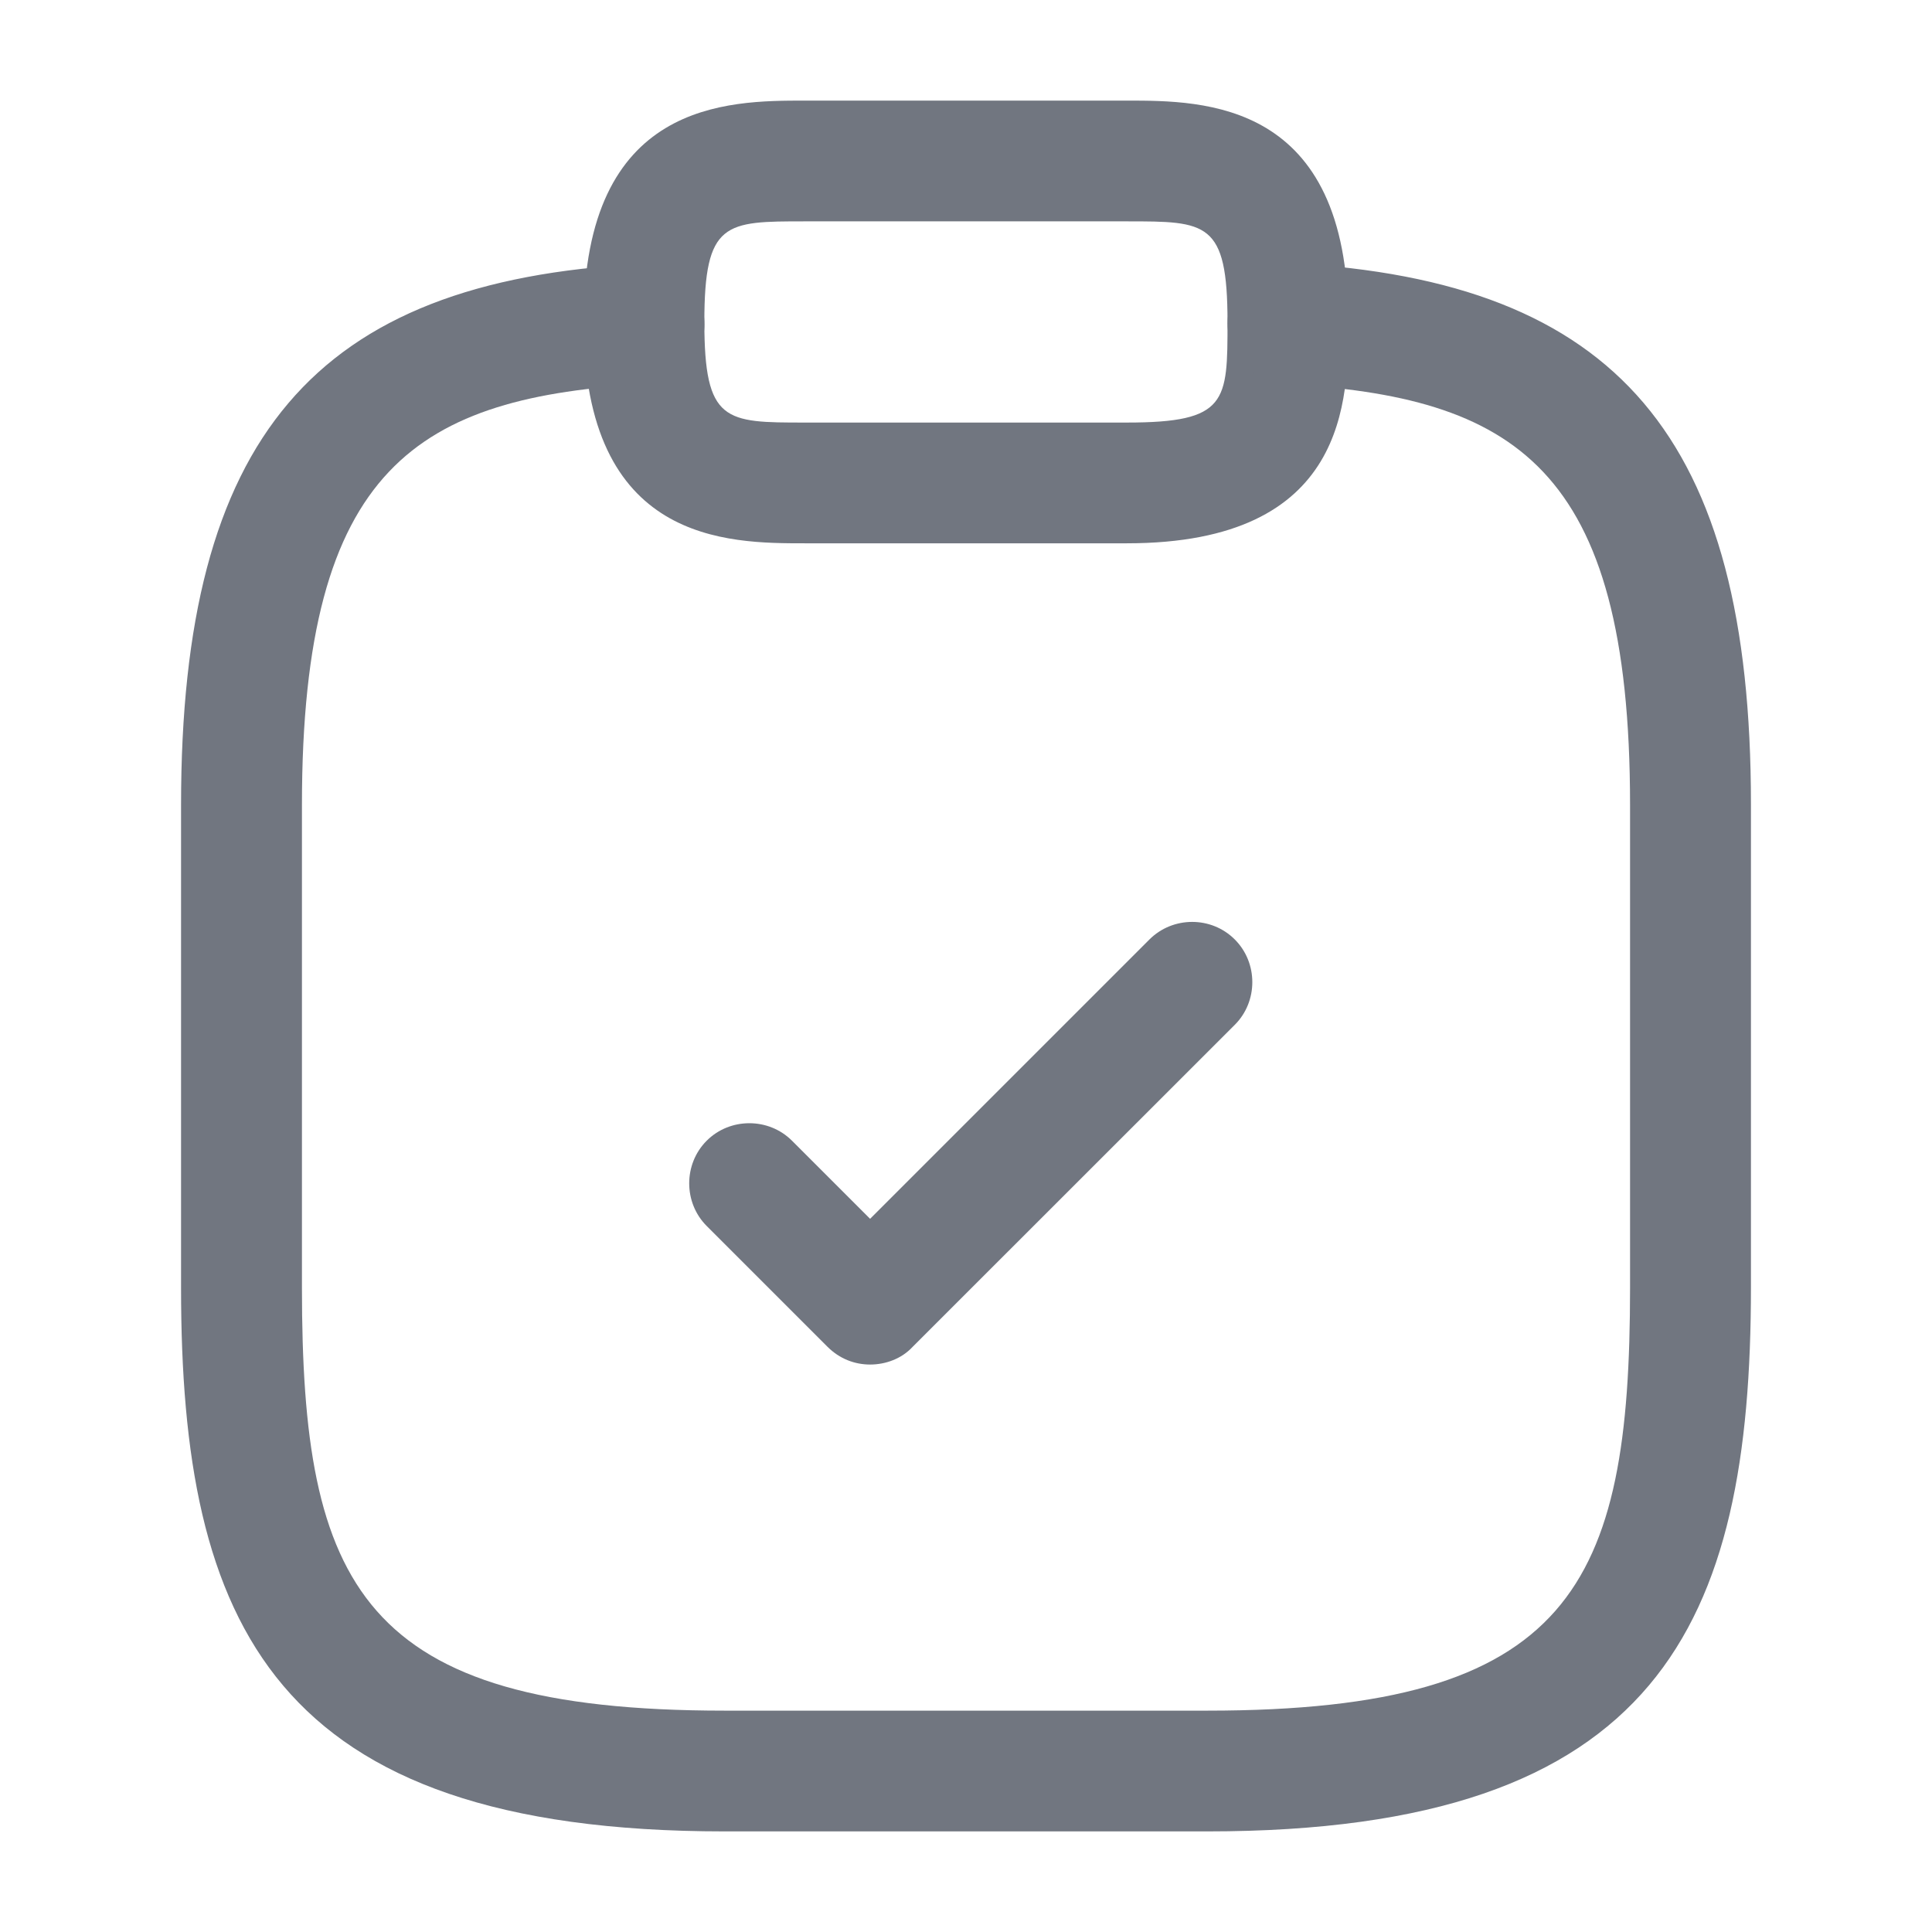
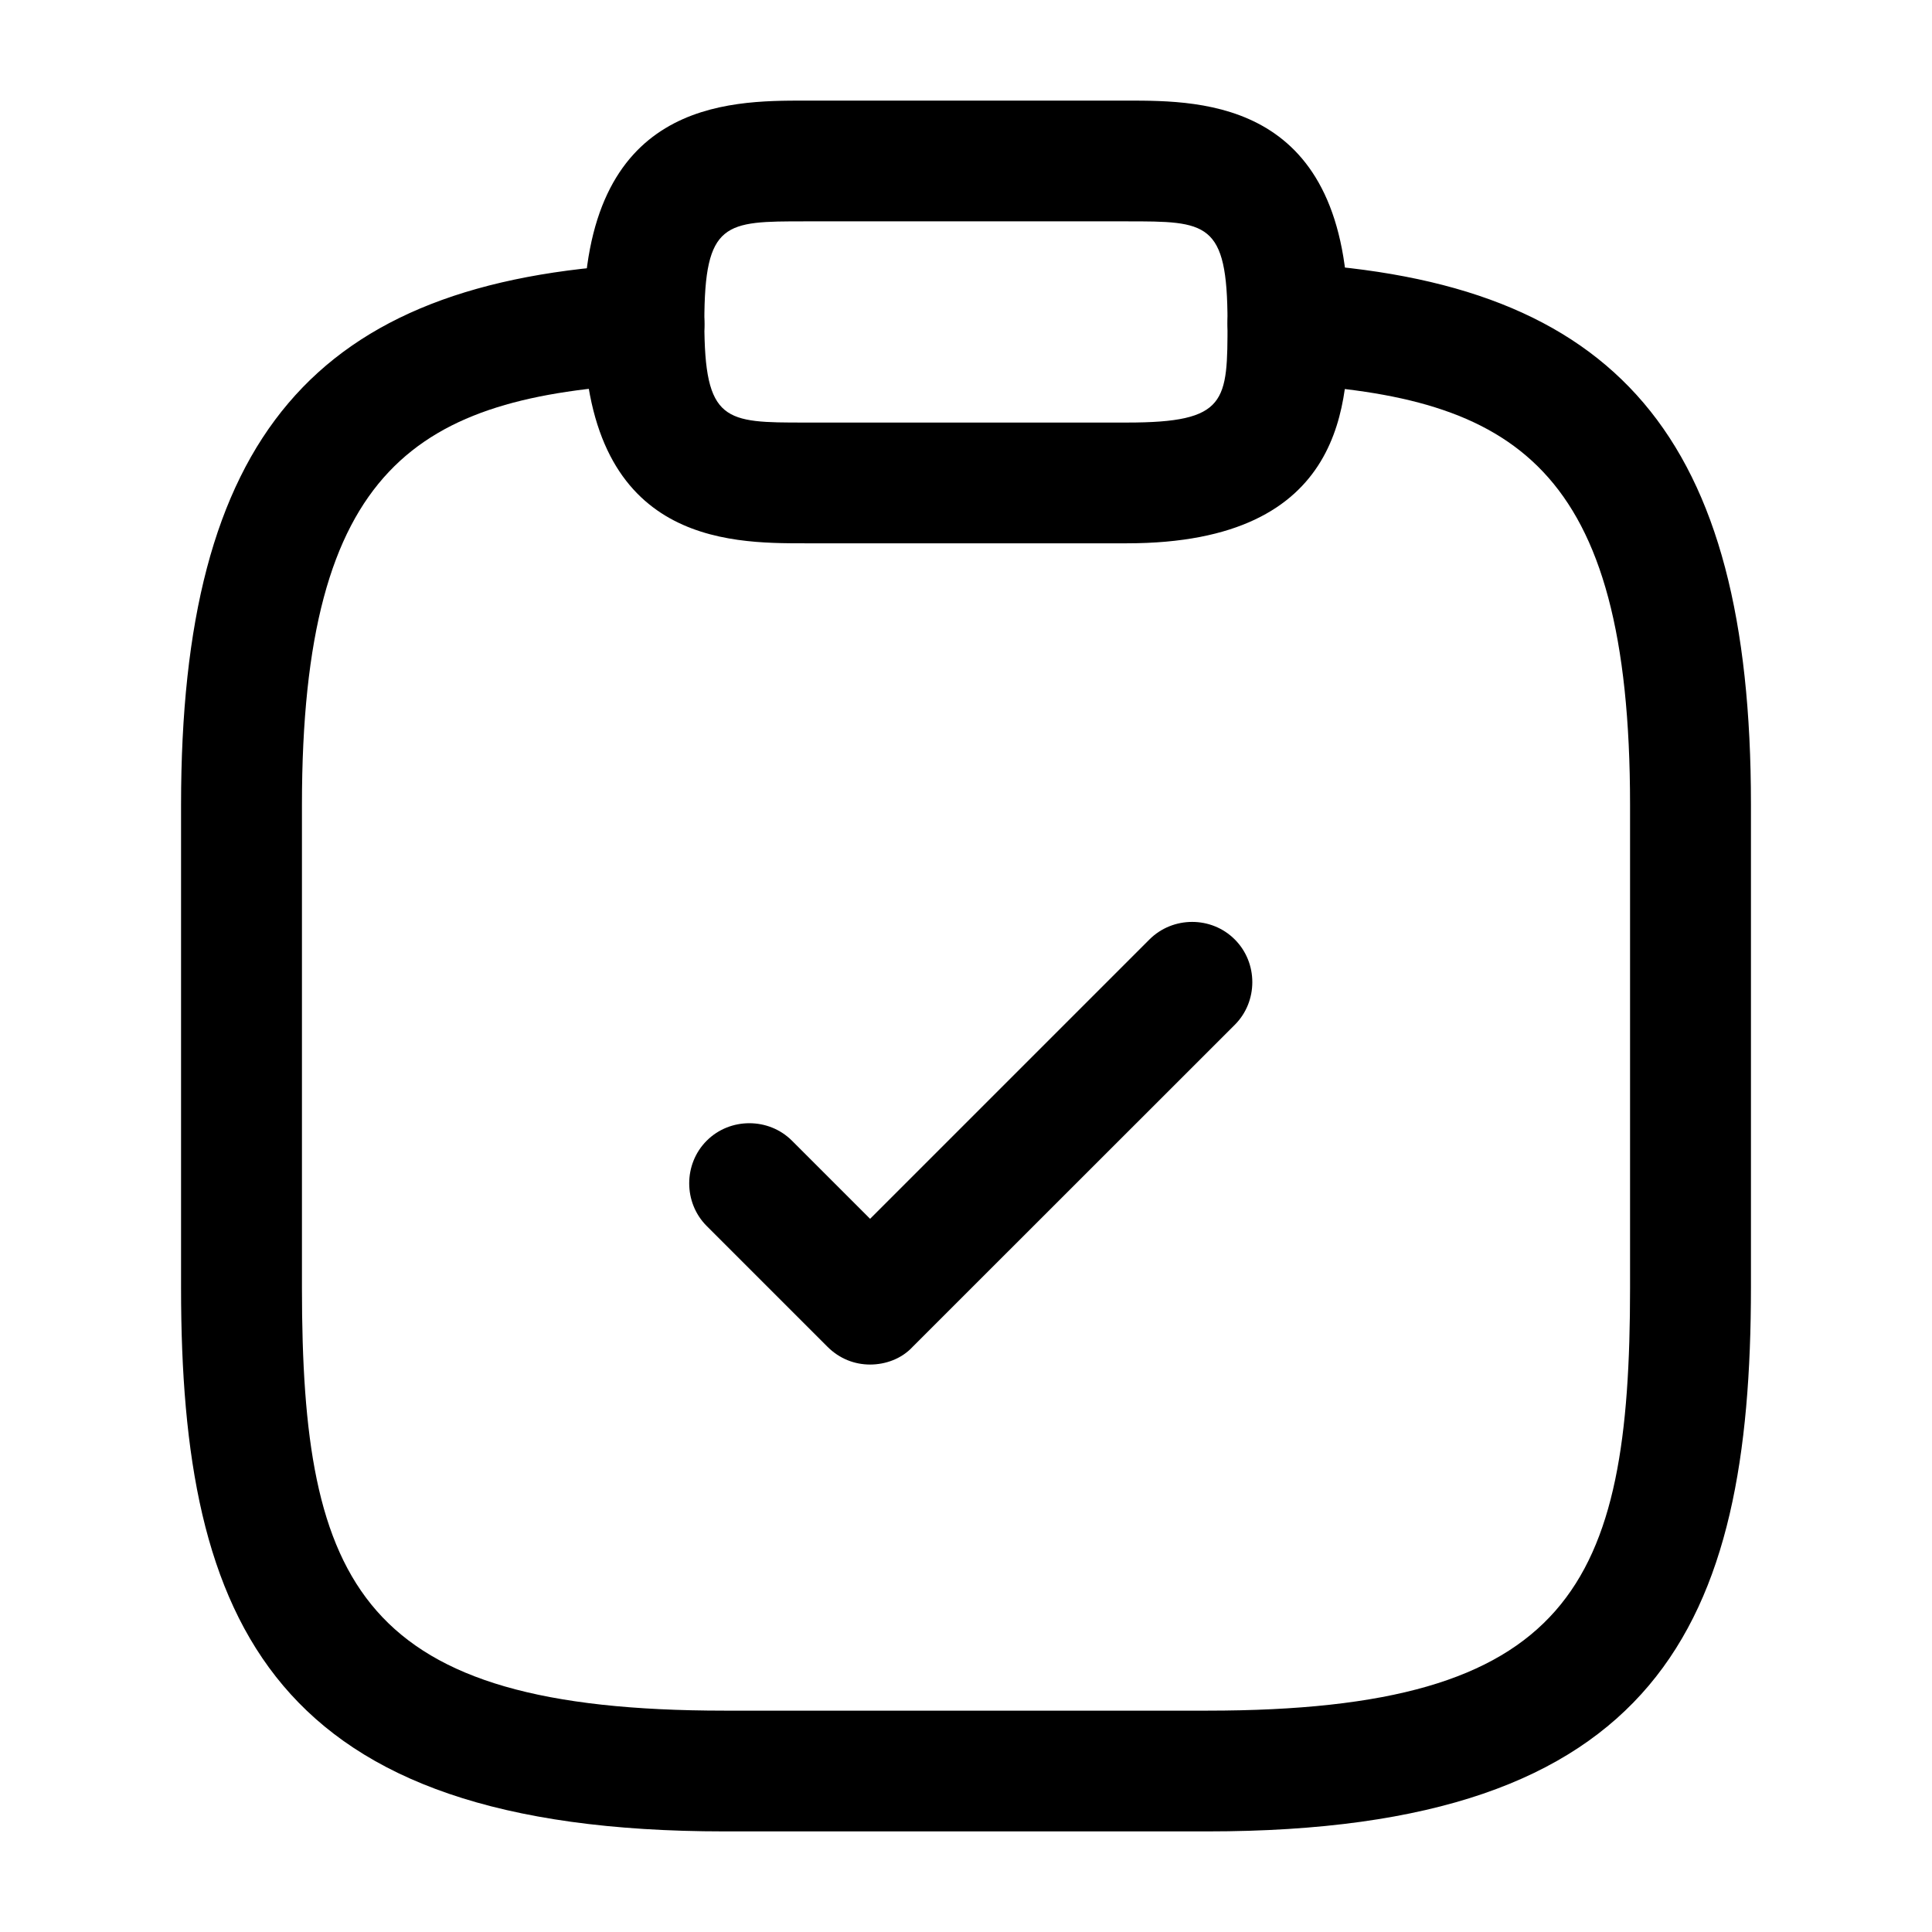
<svg xmlns="http://www.w3.org/2000/svg" width="14" height="14" viewBox="0 0 14 14" fill="none">
-   <path d="M6.305 9.888C6.194 9.888 6.084 9.847 5.996 9.759L5.121 8.884C4.952 8.715 4.952 8.435 5.121 8.266C5.29 8.097 5.57 8.097 5.739 8.266L6.305 8.832L8.329 6.808C8.499 6.638 8.779 6.638 8.948 6.808C9.117 6.977 9.117 7.257 8.948 7.426L6.614 9.759C6.533 9.847 6.416 9.888 6.305 9.888Z" fill="#717680" />
-   <path d="M8.166 3.937H5.833C5.273 3.937 4.229 3.937 4.229 2.333C4.229 0.729 5.273 0.729 5.833 0.729H8.166C8.726 0.729 9.77 0.729 9.77 2.333C9.77 2.893 9.77 3.937 8.166 3.937ZM5.833 1.604C5.255 1.604 5.104 1.604 5.104 2.333C5.104 3.062 5.255 3.062 5.833 3.062H8.166C8.895 3.062 8.895 2.911 8.895 2.333C8.895 1.604 8.744 1.604 8.166 1.604H5.833Z" fill="#717680" />
-   <path d="M8.75 13.271H5.25C1.972 13.271 1.312 11.766 1.312 9.333V5.833C1.312 3.173 2.275 2.036 4.643 1.913C4.883 1.901 5.093 2.082 5.104 2.327C5.116 2.572 4.929 2.771 4.69 2.782C3.033 2.876 2.188 3.371 2.188 5.833V9.333C2.188 11.491 2.613 12.396 5.25 12.396H8.75C11.387 12.396 11.812 11.491 11.812 9.333V5.833C11.812 3.371 10.967 2.876 9.31 2.782C9.071 2.771 8.884 2.561 8.896 2.321C8.908 2.082 9.112 1.896 9.357 1.907C11.725 2.036 12.688 3.173 12.688 5.827V9.327C12.688 11.766 12.028 13.271 8.75 13.271Z" fill="#717680" />
+   <path d="M6.305 9.888C6.194 9.888 6.084 9.847 5.996 9.759L5.121 8.884C4.952 8.715 4.952 8.435 5.121 8.266C5.29 8.097 5.57 8.097 5.739 8.266L6.305 8.832L8.329 6.808C8.499 6.638 8.779 6.638 8.948 6.808C9.117 6.977 9.117 7.257 8.948 7.426L6.614 9.759C6.533 9.847 6.416 9.888 6.305 9.888Z" fill="currentColor" />
+   <path d="M8.166 3.937H5.833C5.273 3.937 4.229 3.937 4.229 2.333C4.229 0.729 5.273 0.729 5.833 0.729H8.166C8.726 0.729 9.77 0.729 9.77 2.333C9.77 2.893 9.77 3.937 8.166 3.937ZM5.833 1.604C5.255 1.604 5.104 1.604 5.104 2.333C5.104 3.062 5.255 3.062 5.833 3.062H8.166C8.895 3.062 8.895 2.911 8.895 2.333C8.895 1.604 8.744 1.604 8.166 1.604H5.833Z" fill="currentColor" />
+   <path d="M8.75 13.271H5.25C1.972 13.271 1.312 11.766 1.312 9.333V5.833C1.312 3.173 2.275 2.036 4.643 1.913C4.883 1.901 5.093 2.082 5.104 2.327C5.116 2.572 4.929 2.771 4.69 2.782C3.033 2.876 2.188 3.371 2.188 5.833V9.333C2.188 11.491 2.613 12.396 5.25 12.396H8.75C11.387 12.396 11.812 11.491 11.812 9.333V5.833C11.812 3.371 10.967 2.876 9.31 2.782C9.071 2.771 8.884 2.561 8.896 2.321C8.908 2.082 9.112 1.896 9.357 1.907C11.725 2.036 12.688 3.173 12.688 5.827V9.327C12.688 11.766 12.028 13.271 8.75 13.271Z" fill="currentColor" />
</svg>
